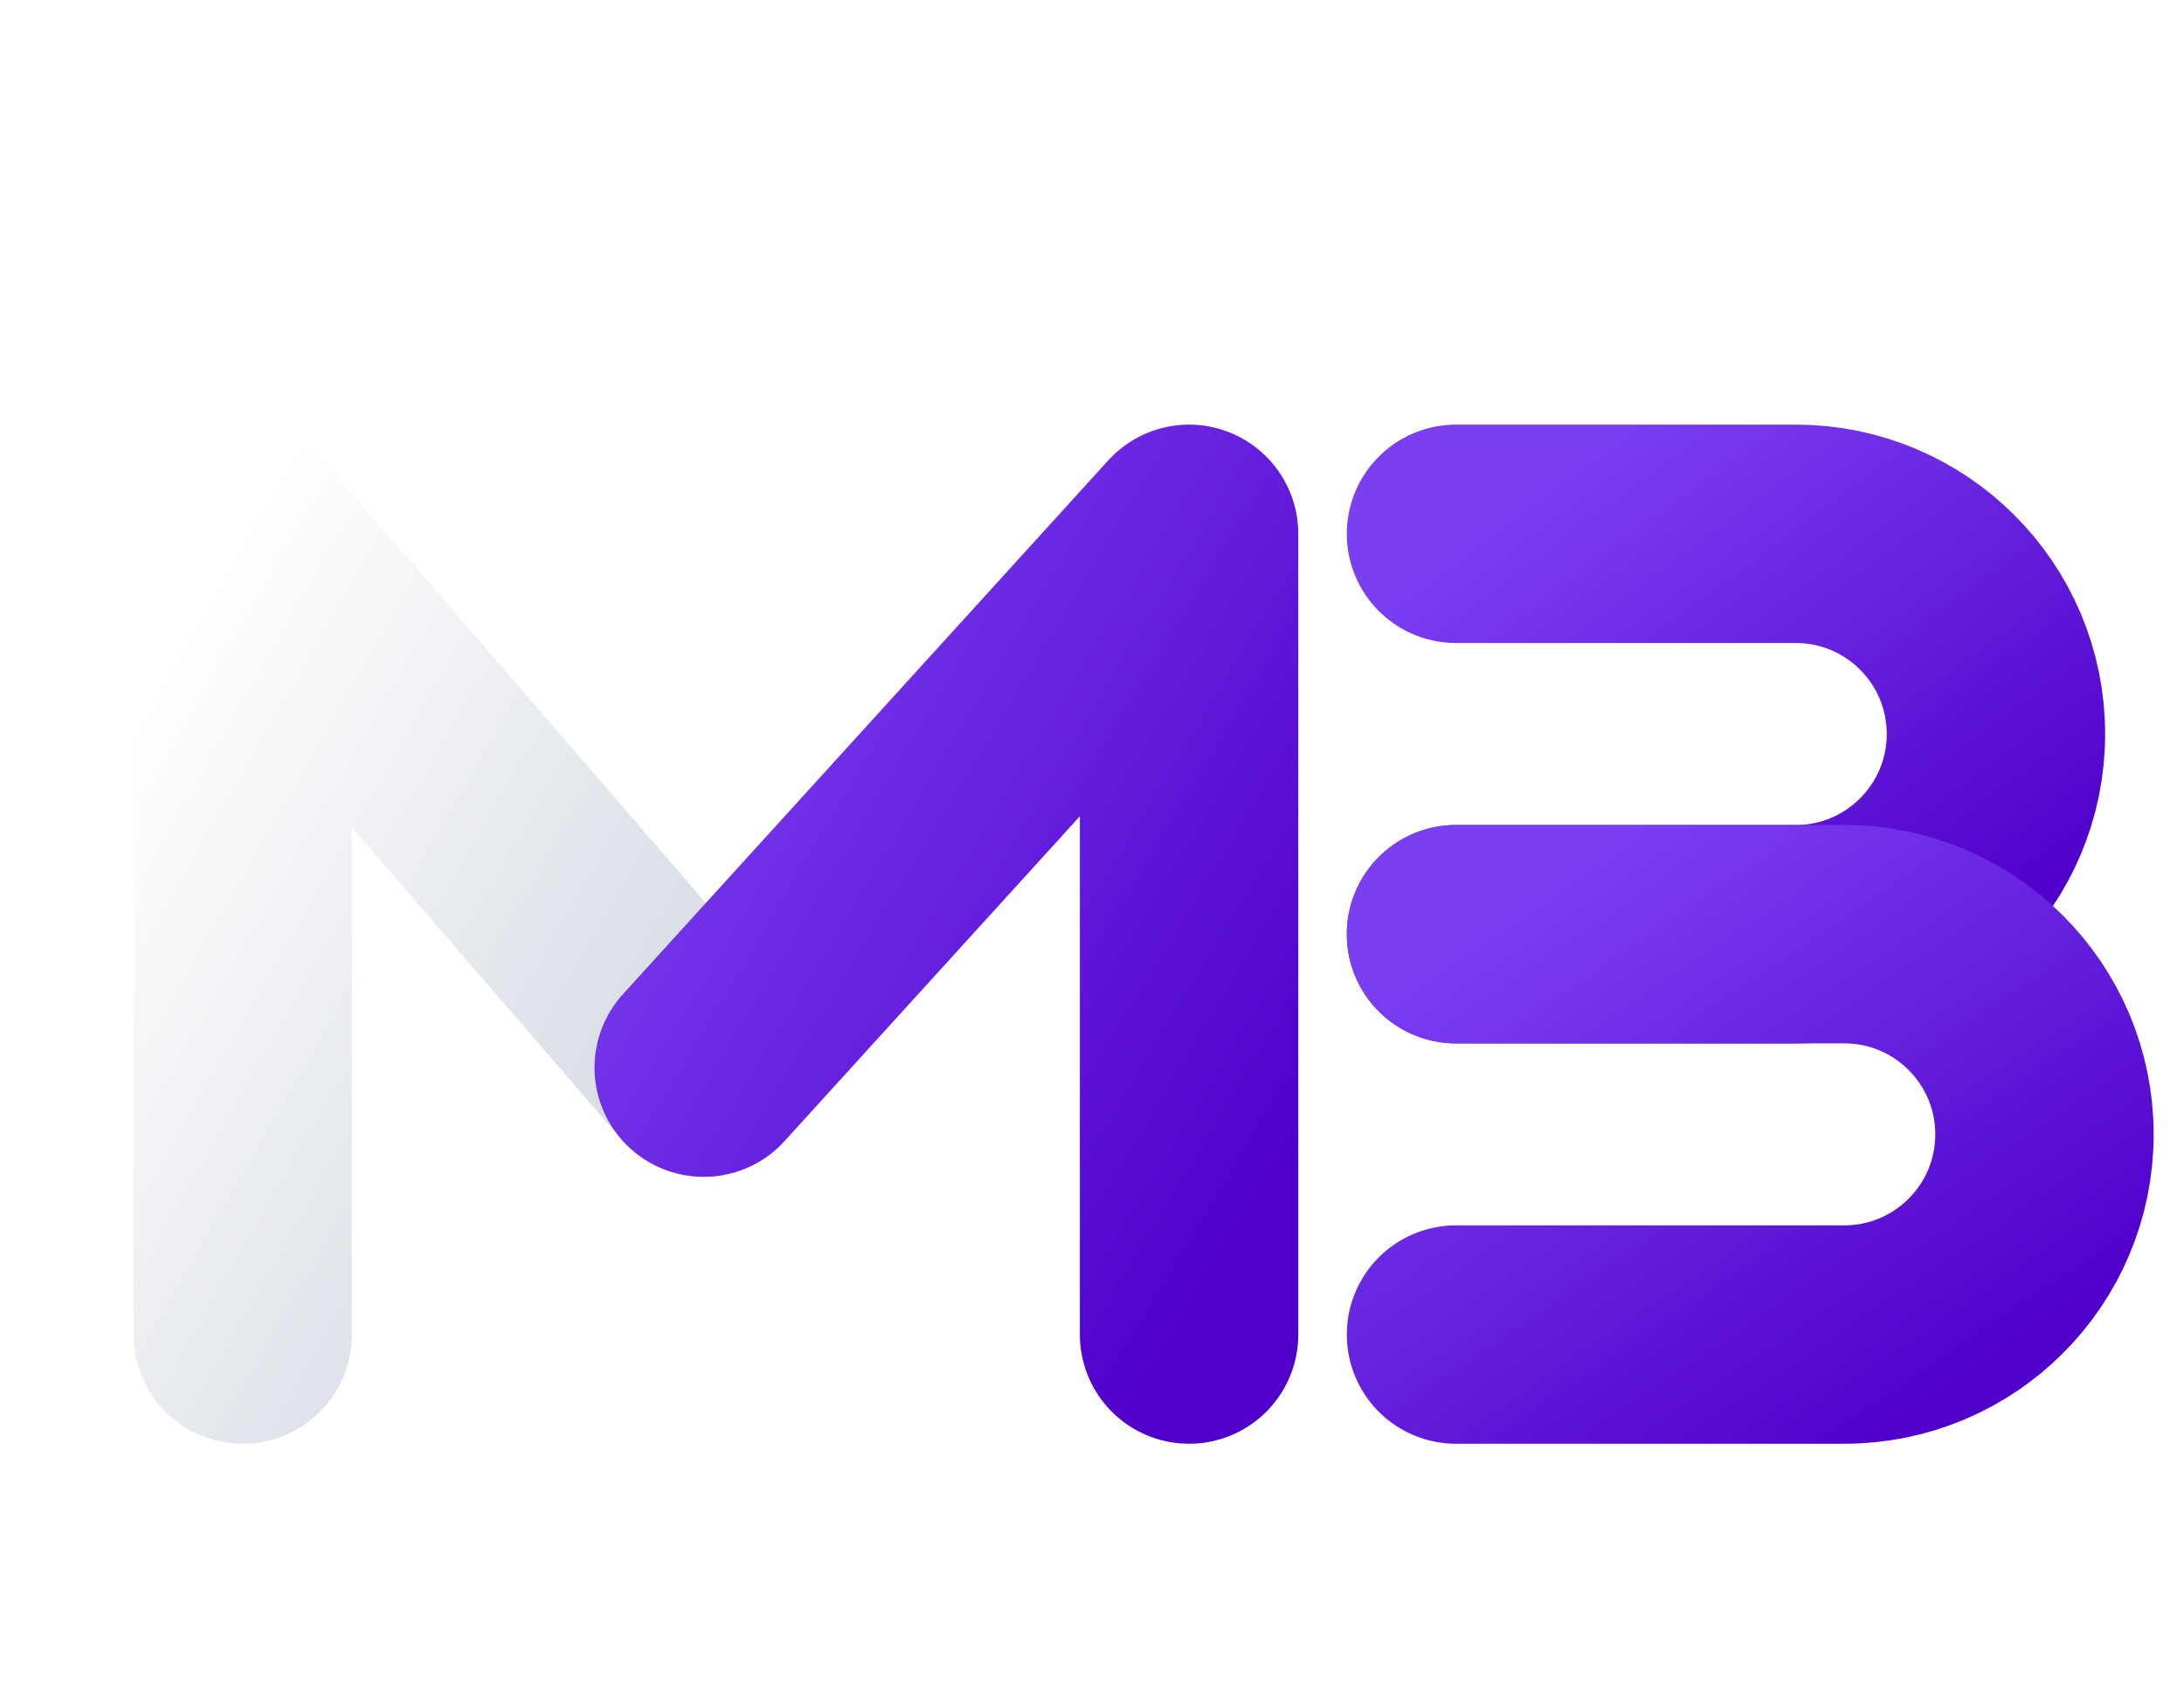
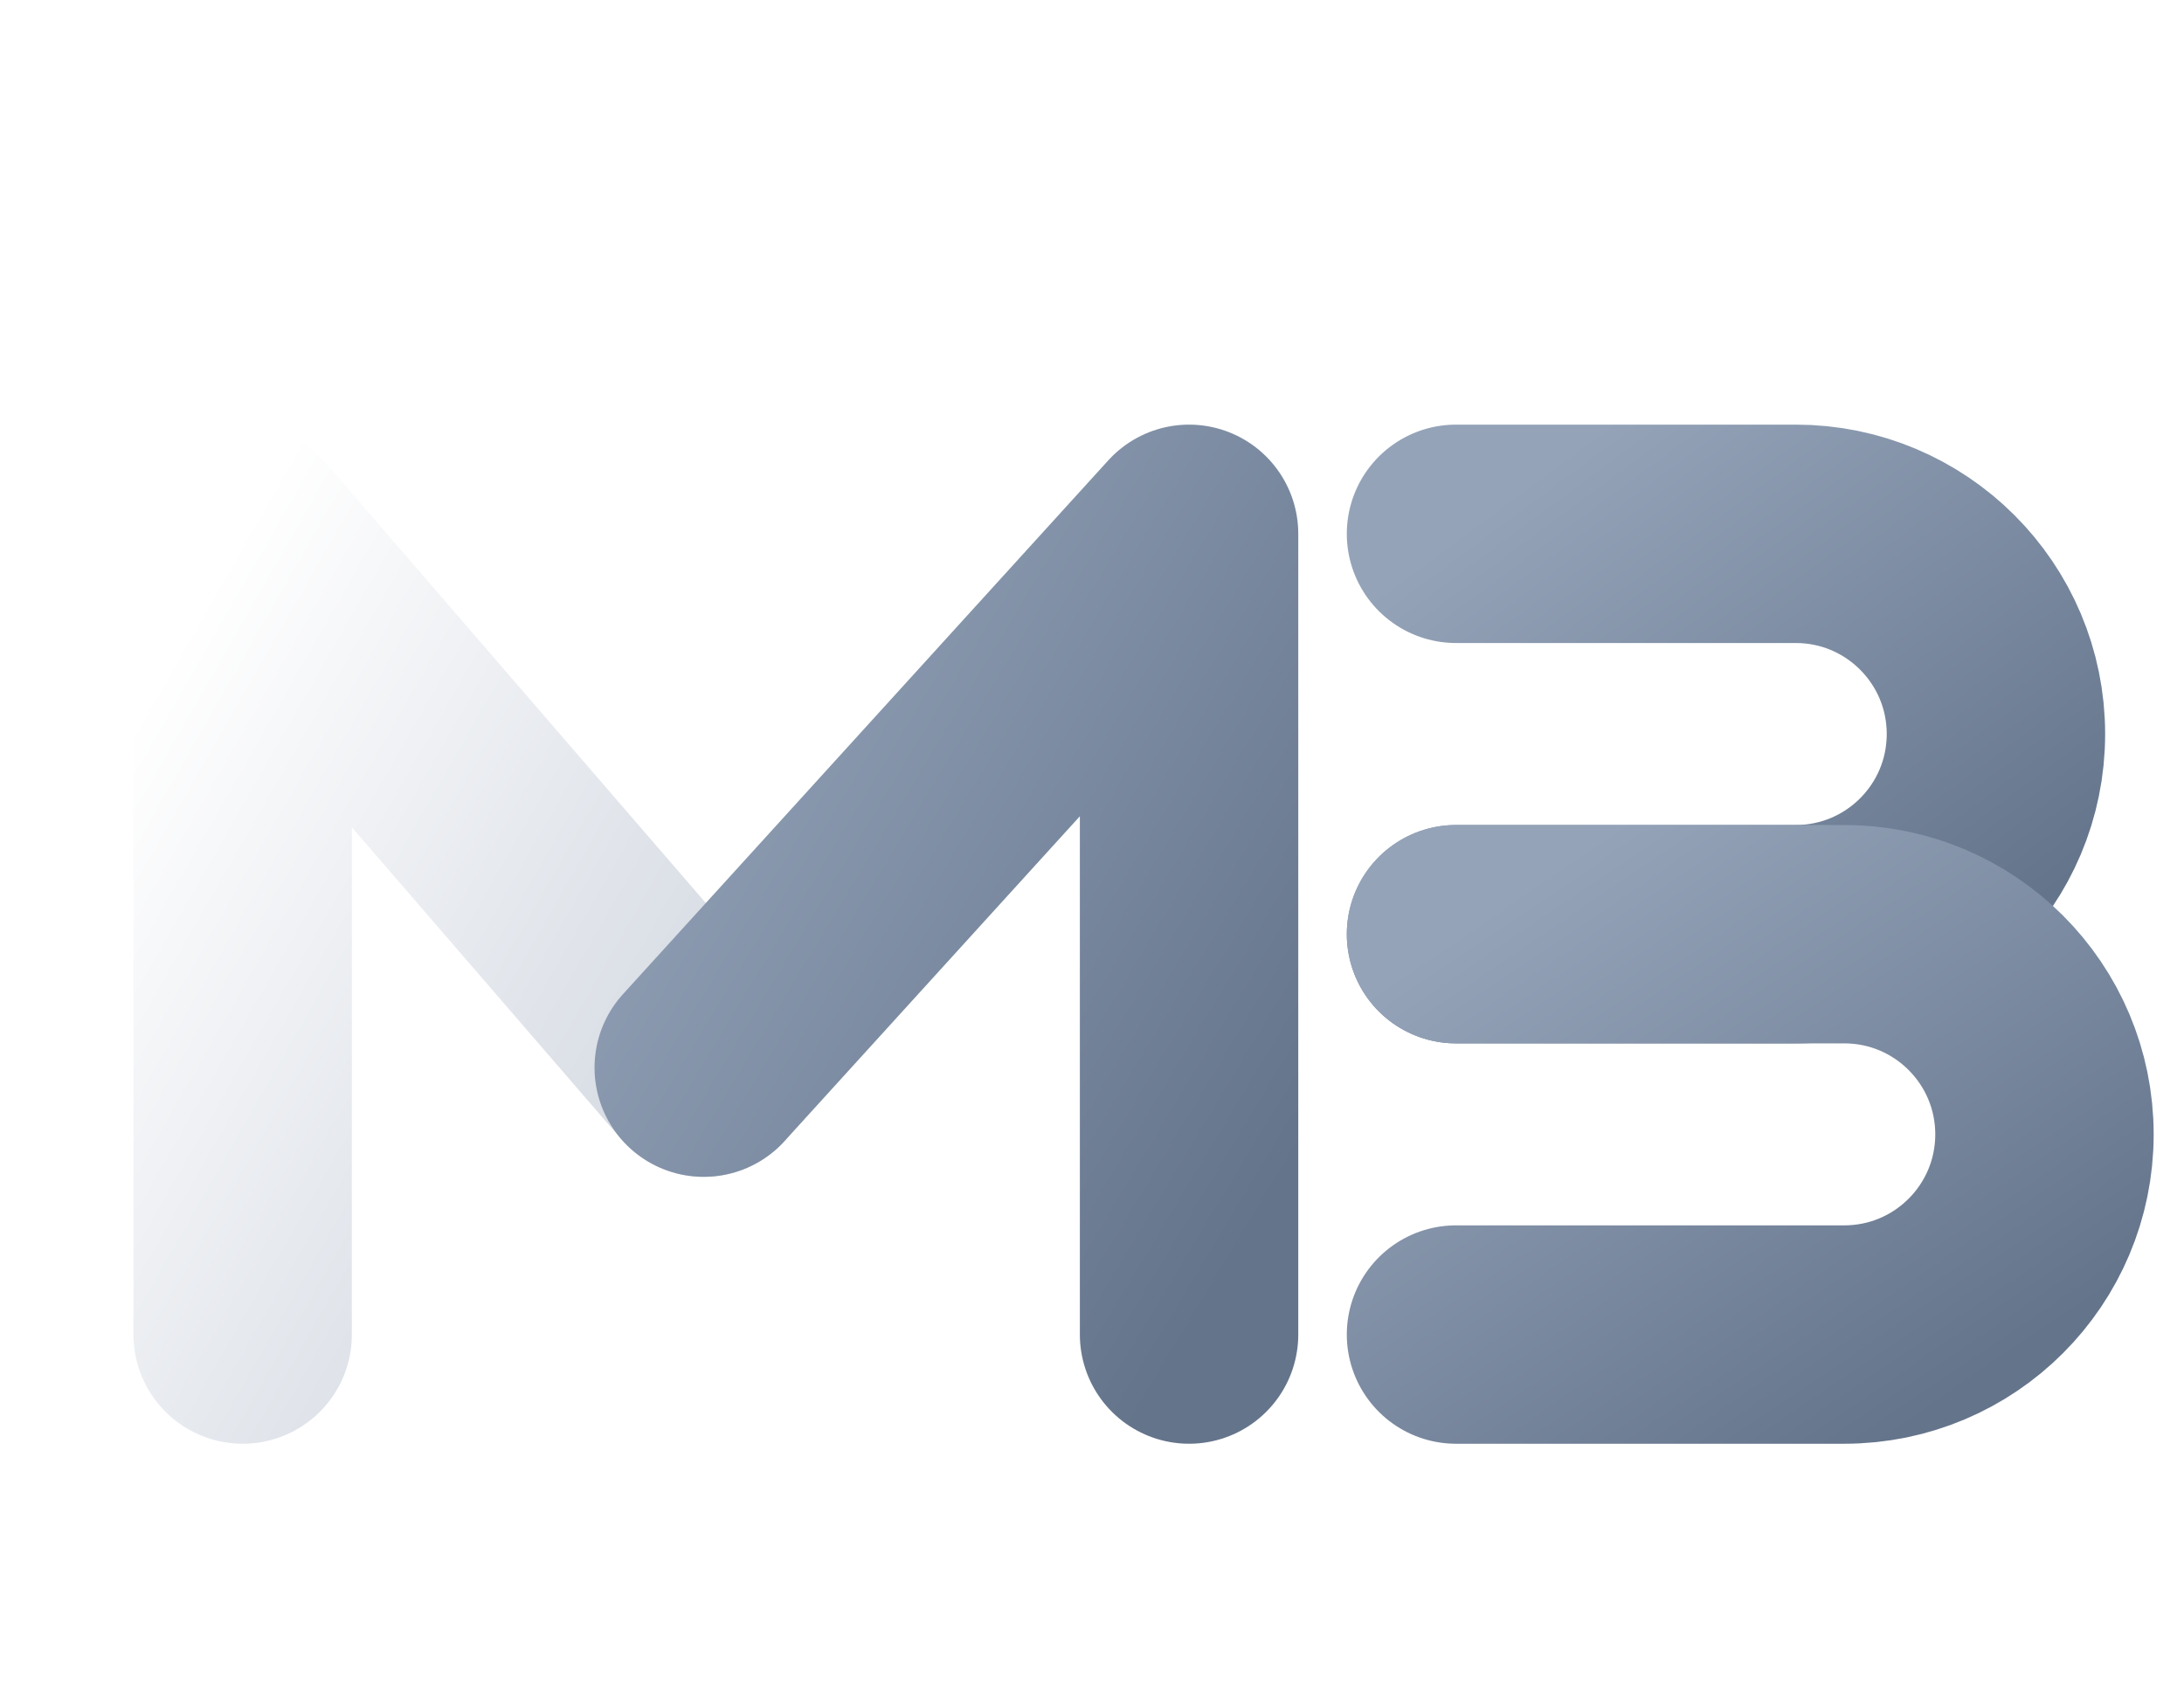
<svg xmlns="http://www.w3.org/2000/svg" width="180" height="140" viewBox="0 0 180 140" fill="none" role="img" aria-label="MB logo">
  <defs>
    <linearGradient id="mbWhite" x1="0" y1="0" x2="1" y2="1">
      <stop offset="0" stop-color="#ffffff" />
      <stop offset="1" stop-color="#cdd3dd" />
    </linearGradient>
    <linearGradient id="mbPurple" x1="0" y1="0" x2="1" y2="1">
-       <stop offset="0" stop-color="#7b3ff2" />
-       <stop offset="1" stop-color="#5000ca" />
+       <stop offset="0" stop-color="#94a3b8" />
+       <stop offset="1" stop-color="#64748b" />
    </linearGradient>
  </defs>
  <g stroke-linecap="round" stroke-linejoin="round" fill="none" stroke-width="18">
    <path d="M20 110 V44 L58 88" stroke="url(#mbWhite)" />
    <path d="M58 88 L98 44 V110" stroke="url(#mbPurple)" />
    <path d="M120 44 V110" stroke="url(#mbPurple)" />
    <path d="M120 44 H148 A16 16 0 0 1 148 77 H120" stroke="url(#mbPurple)" />
    <path d="M120 77 H152 A16.5 16.5 0 0 1 152 110 H120" stroke="url(#mbPurple)" />
  </g>
</svg>
